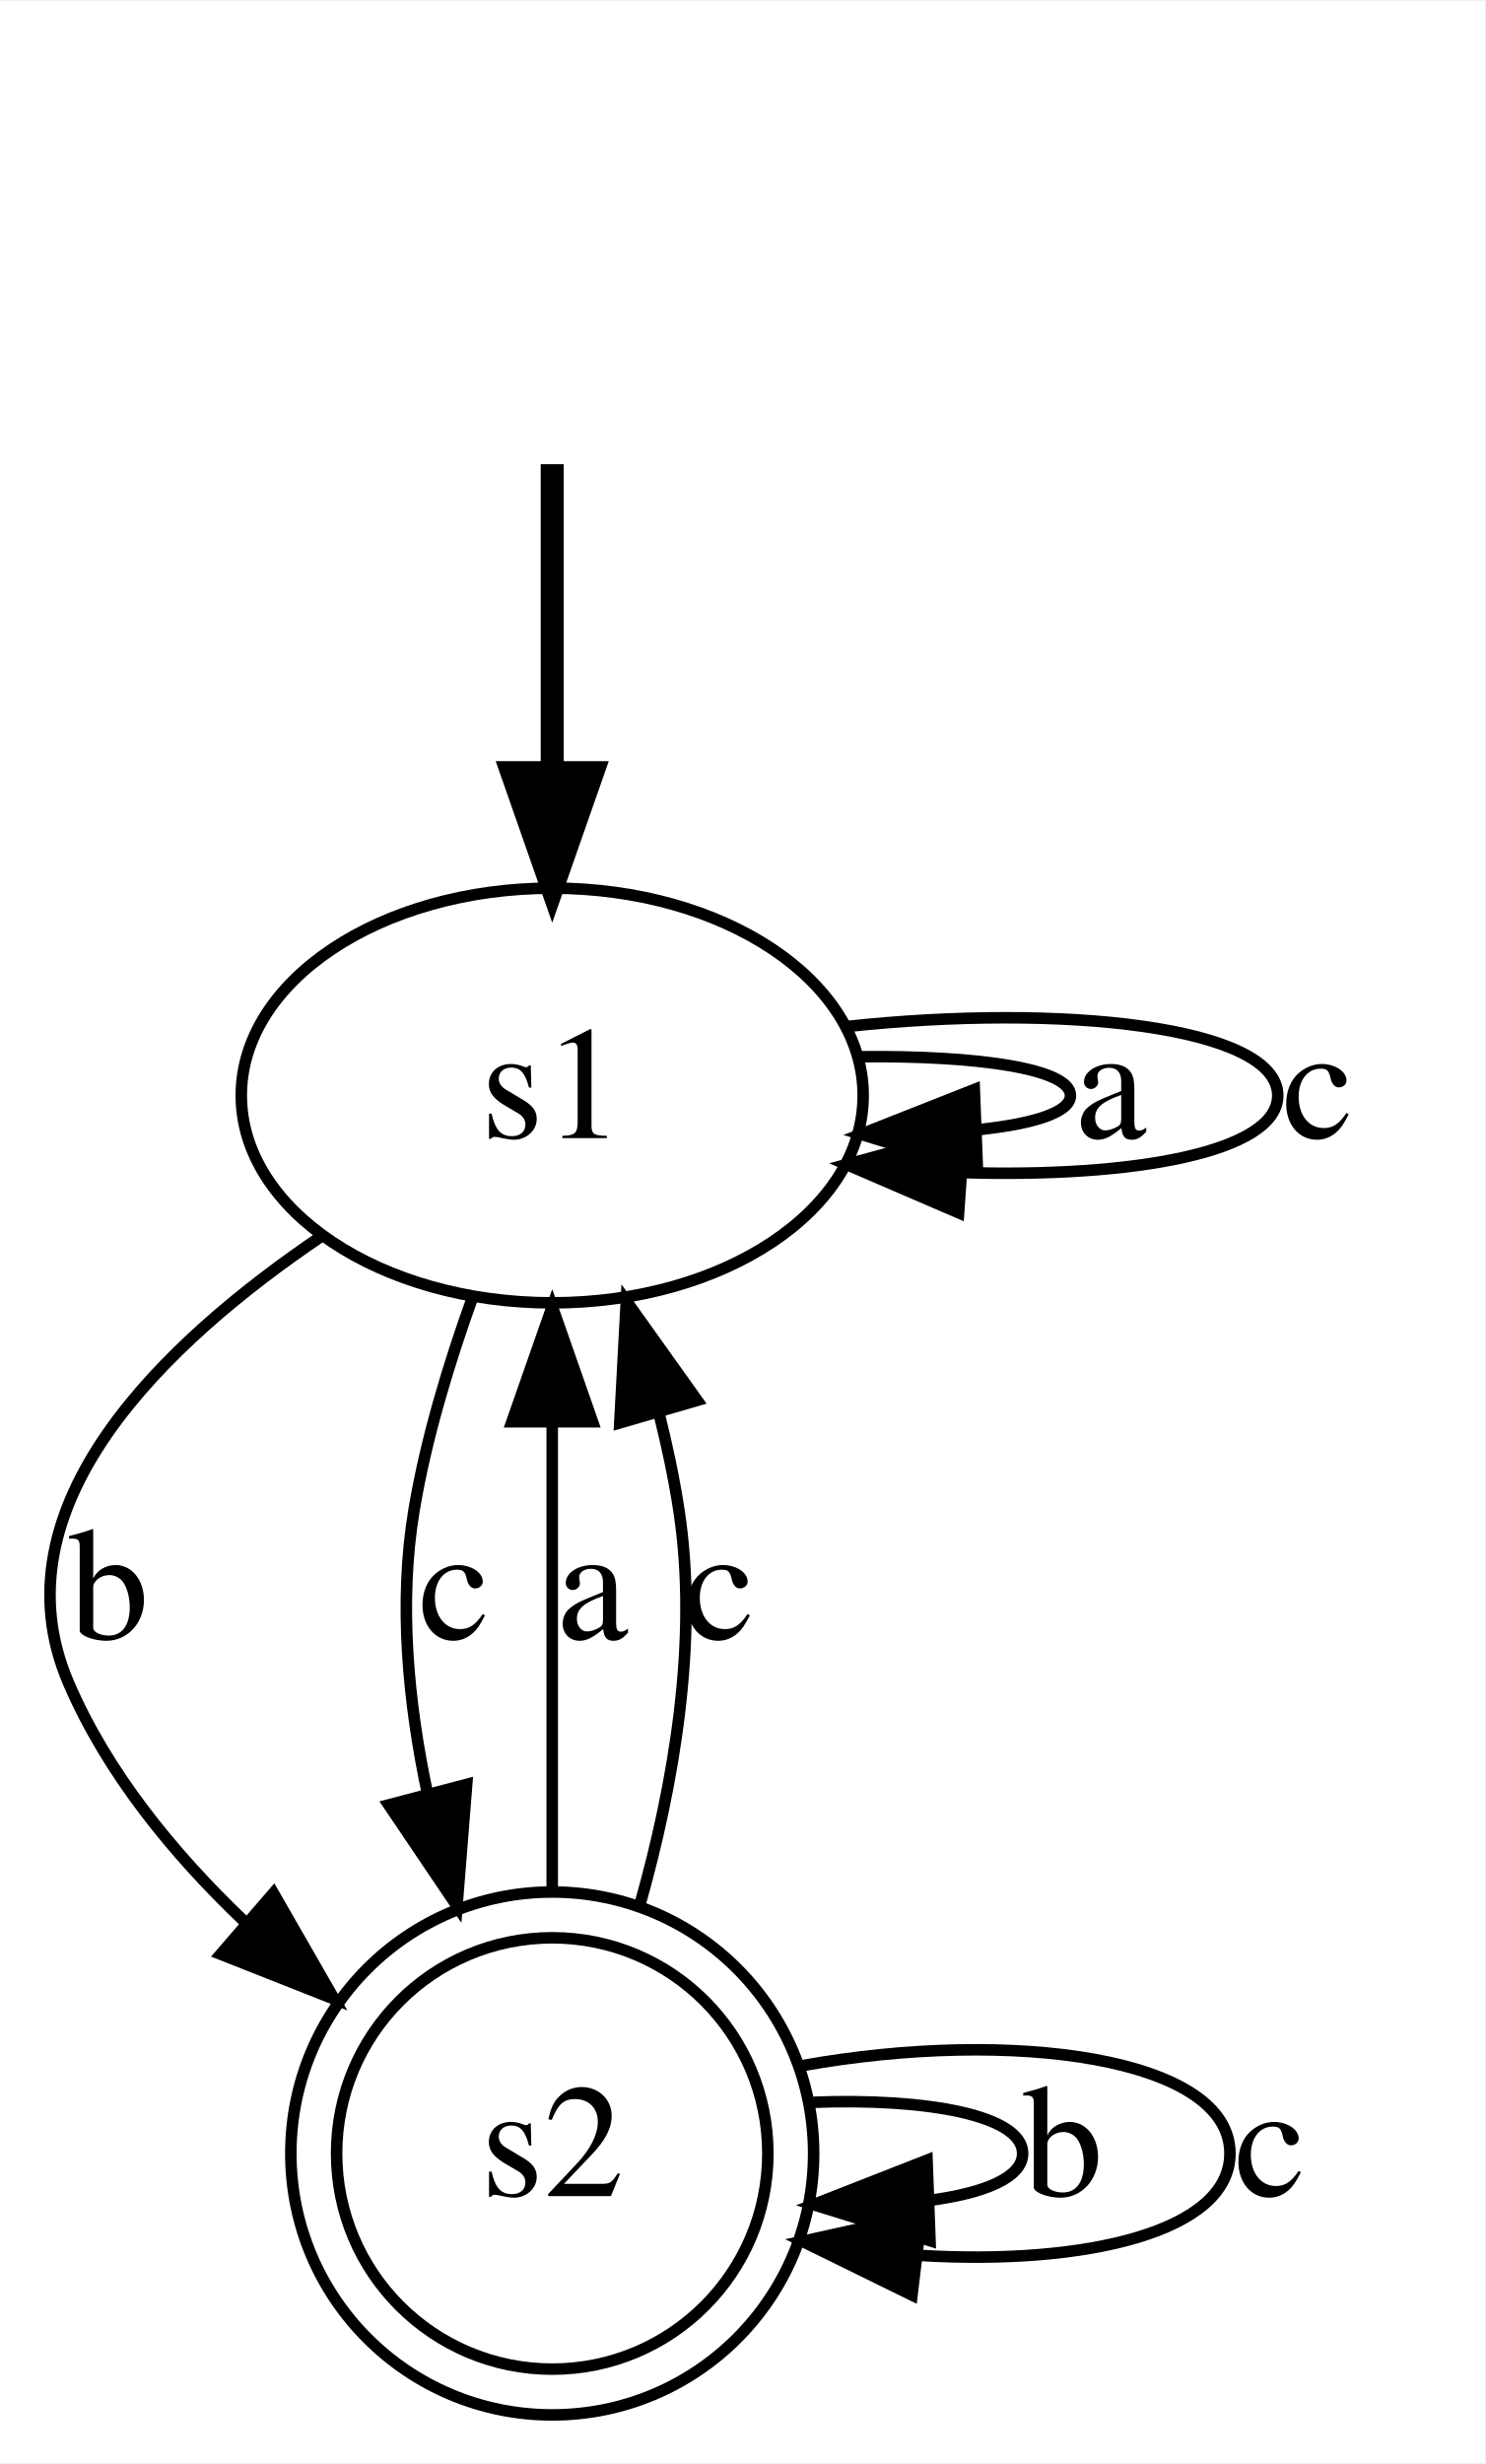
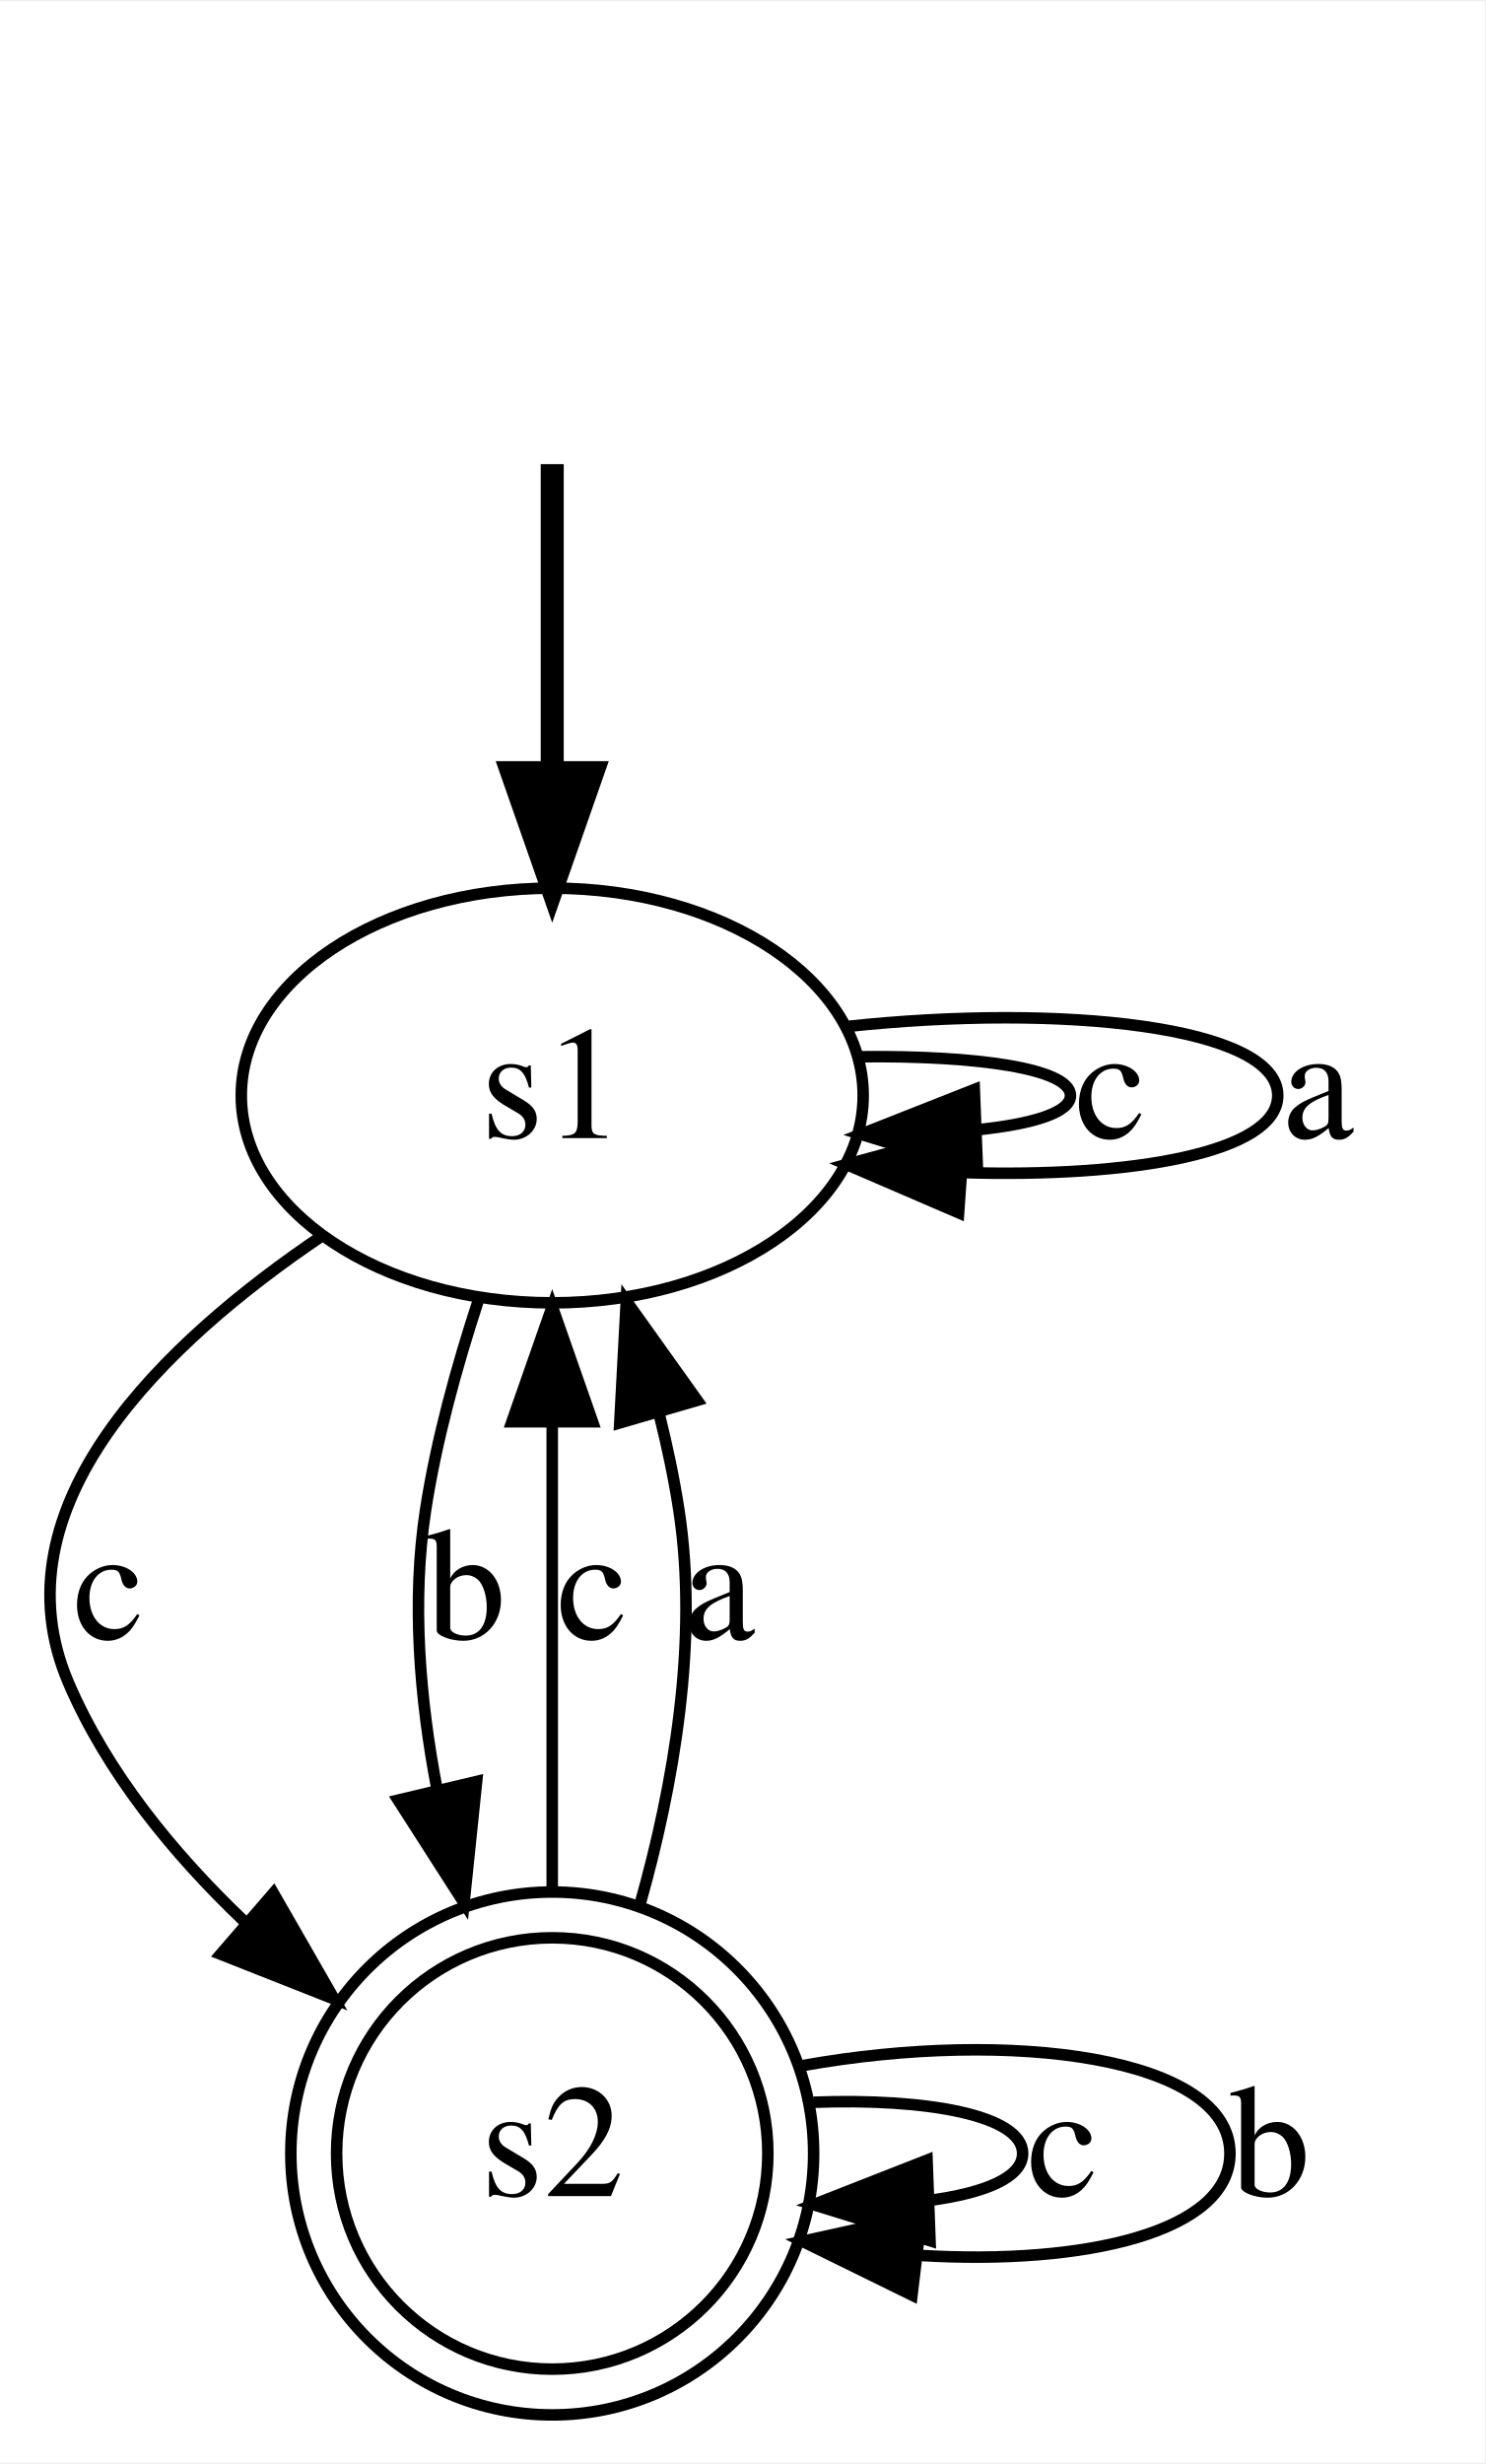
<svg xmlns="http://www.w3.org/2000/svg" width="129pt" height="214pt" viewBox="0.00 0.00 128.95 213.70">
  <g id="graph0" class="graph" transform="scale(1 1) rotate(0) translate(4 209.697)">
    <polygon fill="white" stroke="none" points="-4,4 -4,-209.697 124.952,-209.697 124.952,4 -4,4" />
    <g id="node1" class="node" />
    <g id="node2" class="node">
      <ellipse fill="none" stroke="black" cx="43.952" cy="-114.697" rx="27" ry="18" />
      <text text-anchor="middle" x="43.952" y="-110.997" font-family="Times,serif" font-size="14.00">s1</text>
    </g>
    <g id="edge1" class="edge">
      <path fill="none" stroke="black" stroke-width="2" d="M43.952,-169.51C43.952,-161.486 43.952,-151.744 43.952,-142.766" />
      <polygon fill="black" stroke="black" stroke-width="2" points="47.452,-142.725 43.952,-132.725 40.452,-142.726 47.452,-142.725" />
    </g>
-     <g id="edge2" class="edge">
+     <g id="edge7" class="edge">
      <path fill="none" stroke="black" d="M70.747,-118.064C80.732,-118.175 88.952,-117.052 88.952,-114.697 88.952,-113.224 85.741,-112.234 80.895,-111.725" />
      <polygon fill="black" stroke="black" points="80.876,-108.222 70.747,-111.329 80.603,-115.216 80.876,-108.222" />
-       <text text-anchor="middle" x="92.452" y="-110.997" font-family="Times,serif" font-size="14.00">a</text>
+       <text text-anchor="middle" x="92.452" y="-110.997" font-family="Times,serif" font-size="14.00">c</text>
    </g>
-     <g id="edge4" class="edge">
+     <g id="edge8" class="edge">
      <path fill="none" stroke="black" d="M69.509,-120.685C88.212,-122.704 106.952,-120.708 106.952,-114.697 106.952,-109.765 94.342,-107.536 79.486,-108.009" />
      <polygon fill="black" stroke="black" points="79.24,-104.517 69.509,-108.708 79.73,-111.5 79.24,-104.517" />
-       <text text-anchor="middle" x="110.452" y="-110.997" font-family="Times,serif" font-size="14.00">c</text>
+       <text text-anchor="middle" x="110.452" y="-110.997" font-family="Times,serif" font-size="14.00">a</text>
    </g>
    <g id="node3" class="node">
      <ellipse fill="none" stroke="black" cx="43.952" cy="-22.848" rx="18.724" ry="18.724" />
      <ellipse fill="none" stroke="black" cx="43.952" cy="-22.848" rx="22.698" ry="22.698" />
      <text text-anchor="middle" x="43.952" y="-19.148" font-family="Times,serif" font-size="14.00">s2</text>
    </g>
-     <g id="edge3" class="edge">
+     <g id="edge6" class="edge">
      <path fill="none" stroke="black" d="M24.015,-102.549C10.198,-93.222 -4.627,-79.008 1.952,-63.697 5.3,-55.905 11.004,-48.92 17.146,-43.058" />
      <polygon fill="black" stroke="black" points="19.74,-45.442 25.017,-36.255 15.163,-40.146 19.74,-45.442" />
-       <text text-anchor="middle" x="5.452" y="-67.497" font-family="Times,serif" font-size="14.00">b</text>
+       <text text-anchor="middle" x="5.452" y="-67.497" font-family="Times,serif" font-size="14.00">c</text>
+     </g>
+     <g id="edge9" class="edge">
+       <path fill="none" stroke="black" d="M37.519,-96.854C35.658,-91.173 33.879,-84.741 32.952,-78.697 31.743,-70.82 32.439,-62.359 33.943,-54.496" />
+       <polygon fill="black" stroke="black" points="37.387,-55.143 36.293,-44.605 30.576,-53.525 37.387,-55.143" />
+       <text text-anchor="middle" x="36.452" y="-67.497" font-family="Times,serif" font-size="14.00">b</text>
+     </g>
+     <g id="edge3" class="edge">
+       <path fill="none" stroke="black" d="M43.952,-45.9C43.952,-58.05 43.952,-73.245 43.952,-86.168" />
+       <polygon fill="black" stroke="black" points="40.452,-86.373 43.952,-96.373 47.452,-86.373 40.452,-86.373" />
+       <text text-anchor="middle" x="47.452" y="-67.497" font-family="Times,serif" font-size="14.00">c</text>
+     </g>
+     <g id="edge4" class="edge">
+       <path fill="none" stroke="black" d="M51.61,-44.605C54.489,-54.831 56.69,-67.369 54.952,-78.697 54.532,-81.435 53.937,-84.254 53.238,-87.046" />
+       <polygon fill="black" stroke="black" points="49.818,-86.274 50.385,-96.854 56.539,-88.23 49.818,-86.274" />
+       <text text-anchor="middle" x="58.452" y="-67.497" font-family="Times,serif" font-size="14.00">a</text>
+     </g>
+     <g id="edge2" class="edge">
+       <path fill="none" stroke="black" d="M66.635,-27.294C76.421,-27.659 84.8,-26.177 84.8,-22.848 84.8,-20.768 81.527,-19.409 76.683,-18.771" />
+       <polygon fill="black" stroke="black" points="76.757,-15.272 66.635,-18.402 76.5,-22.267 76.757,-15.272" />
+       <text text-anchor="middle" x="88.3" y="-19.148" font-family="Times,serif" font-size="14.00">c</text>
    </g>
    <g id="edge5" class="edge">
-       <path fill="none" stroke="black" d="M37.064,-97.253C34.988,-91.491 32.987,-84.906 31.952,-78.697 30.611,-70.652 31.429,-62.006 33.137,-54.013" />
-       <polygon fill="black" stroke="black" points="36.525,-54.891 35.682,-44.33 29.755,-53.112 36.525,-54.891" />
-       <text text-anchor="middle" x="35.452" y="-67.497" font-family="Times,serif" font-size="14.00">c</text>
-     </g>
-     <g id="edge6" class="edge">
-       <path fill="none" stroke="black" d="M43.952,-45.9C43.952,-58.05 43.952,-73.245 43.952,-86.168" />
-       <polygon fill="black" stroke="black" points="40.452,-86.373 43.952,-96.373 47.452,-86.373 40.452,-86.373" />
-       <text text-anchor="middle" x="47.452" y="-67.497" font-family="Times,serif" font-size="14.00">a</text>
-     </g>
-     <g id="edge8" class="edge">
-       <path fill="none" stroke="black" d="M51.61,-44.605C54.489,-54.831 56.69,-67.369 54.952,-78.697 54.532,-81.435 53.937,-84.254 53.238,-87.046" />
-       <polygon fill="black" stroke="black" points="49.818,-86.274 50.385,-96.854 56.539,-88.23 49.818,-86.274" />
-       <text text-anchor="middle" x="58.452" y="-67.497" font-family="Times,serif" font-size="14.00">c</text>
-     </g>
-     <g id="edge7" class="edge">
-       <path fill="none" stroke="black" d="M66.635,-27.294C76.421,-27.659 84.8,-26.177 84.8,-22.848 84.8,-20.768 81.527,-19.409 76.683,-18.771" />
-       <polygon fill="black" stroke="black" points="76.757,-15.272 66.635,-18.402 76.5,-22.267 76.757,-15.272" />
-       <text text-anchor="middle" x="88.3" y="-19.148" font-family="Times,serif" font-size="14.00">b</text>
-     </g>
-     <g id="edge9" class="edge">
      <path fill="none" stroke="black" d="M65.681,-30.475C83.833,-33.734 102.8,-31.192 102.8,-22.848 102.8,-16.069 90.279,-13.12 75.847,-14" />
      <polygon fill="black" stroke="black" points="75.192,-10.554 65.681,-15.222 76.027,-17.504 75.192,-10.554" />
-       <text text-anchor="middle" x="106.3" y="-19.148" font-family="Times,serif" font-size="14.00">c</text>
+       <text text-anchor="middle" x="106.3" y="-19.148" font-family="Times,serif" font-size="14.00">b</text>
    </g>
  </g>
</svg>
